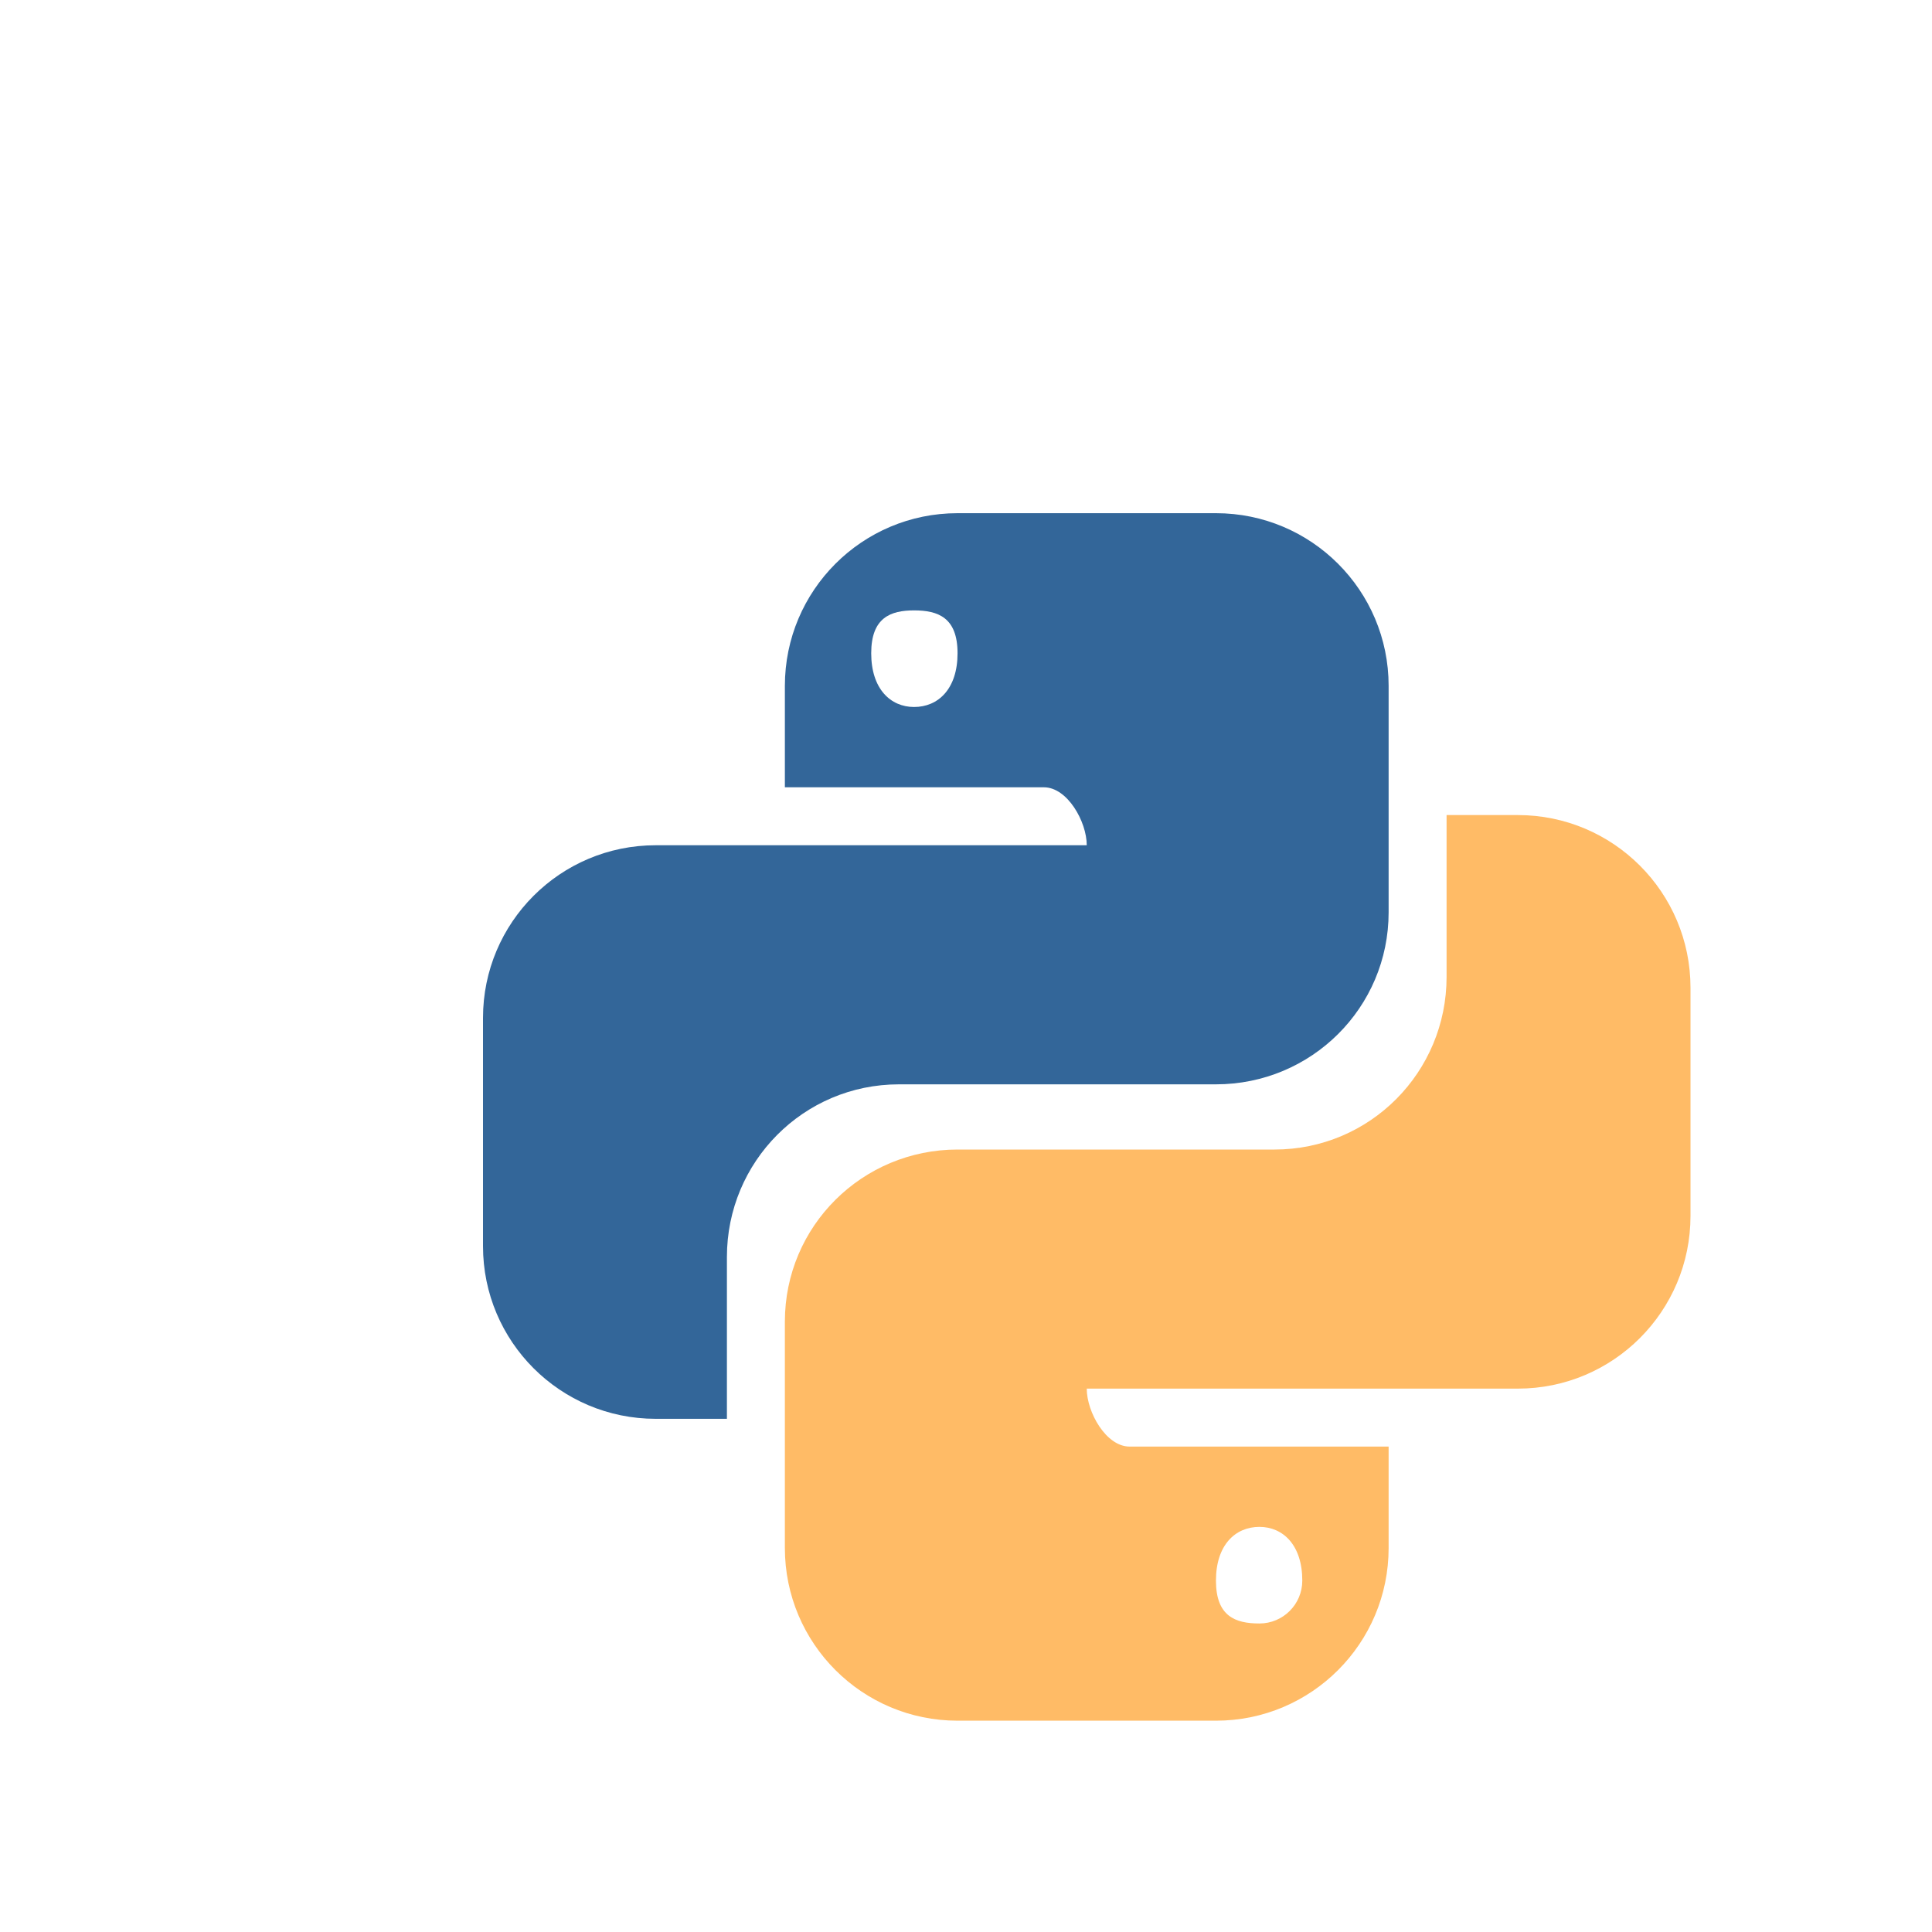
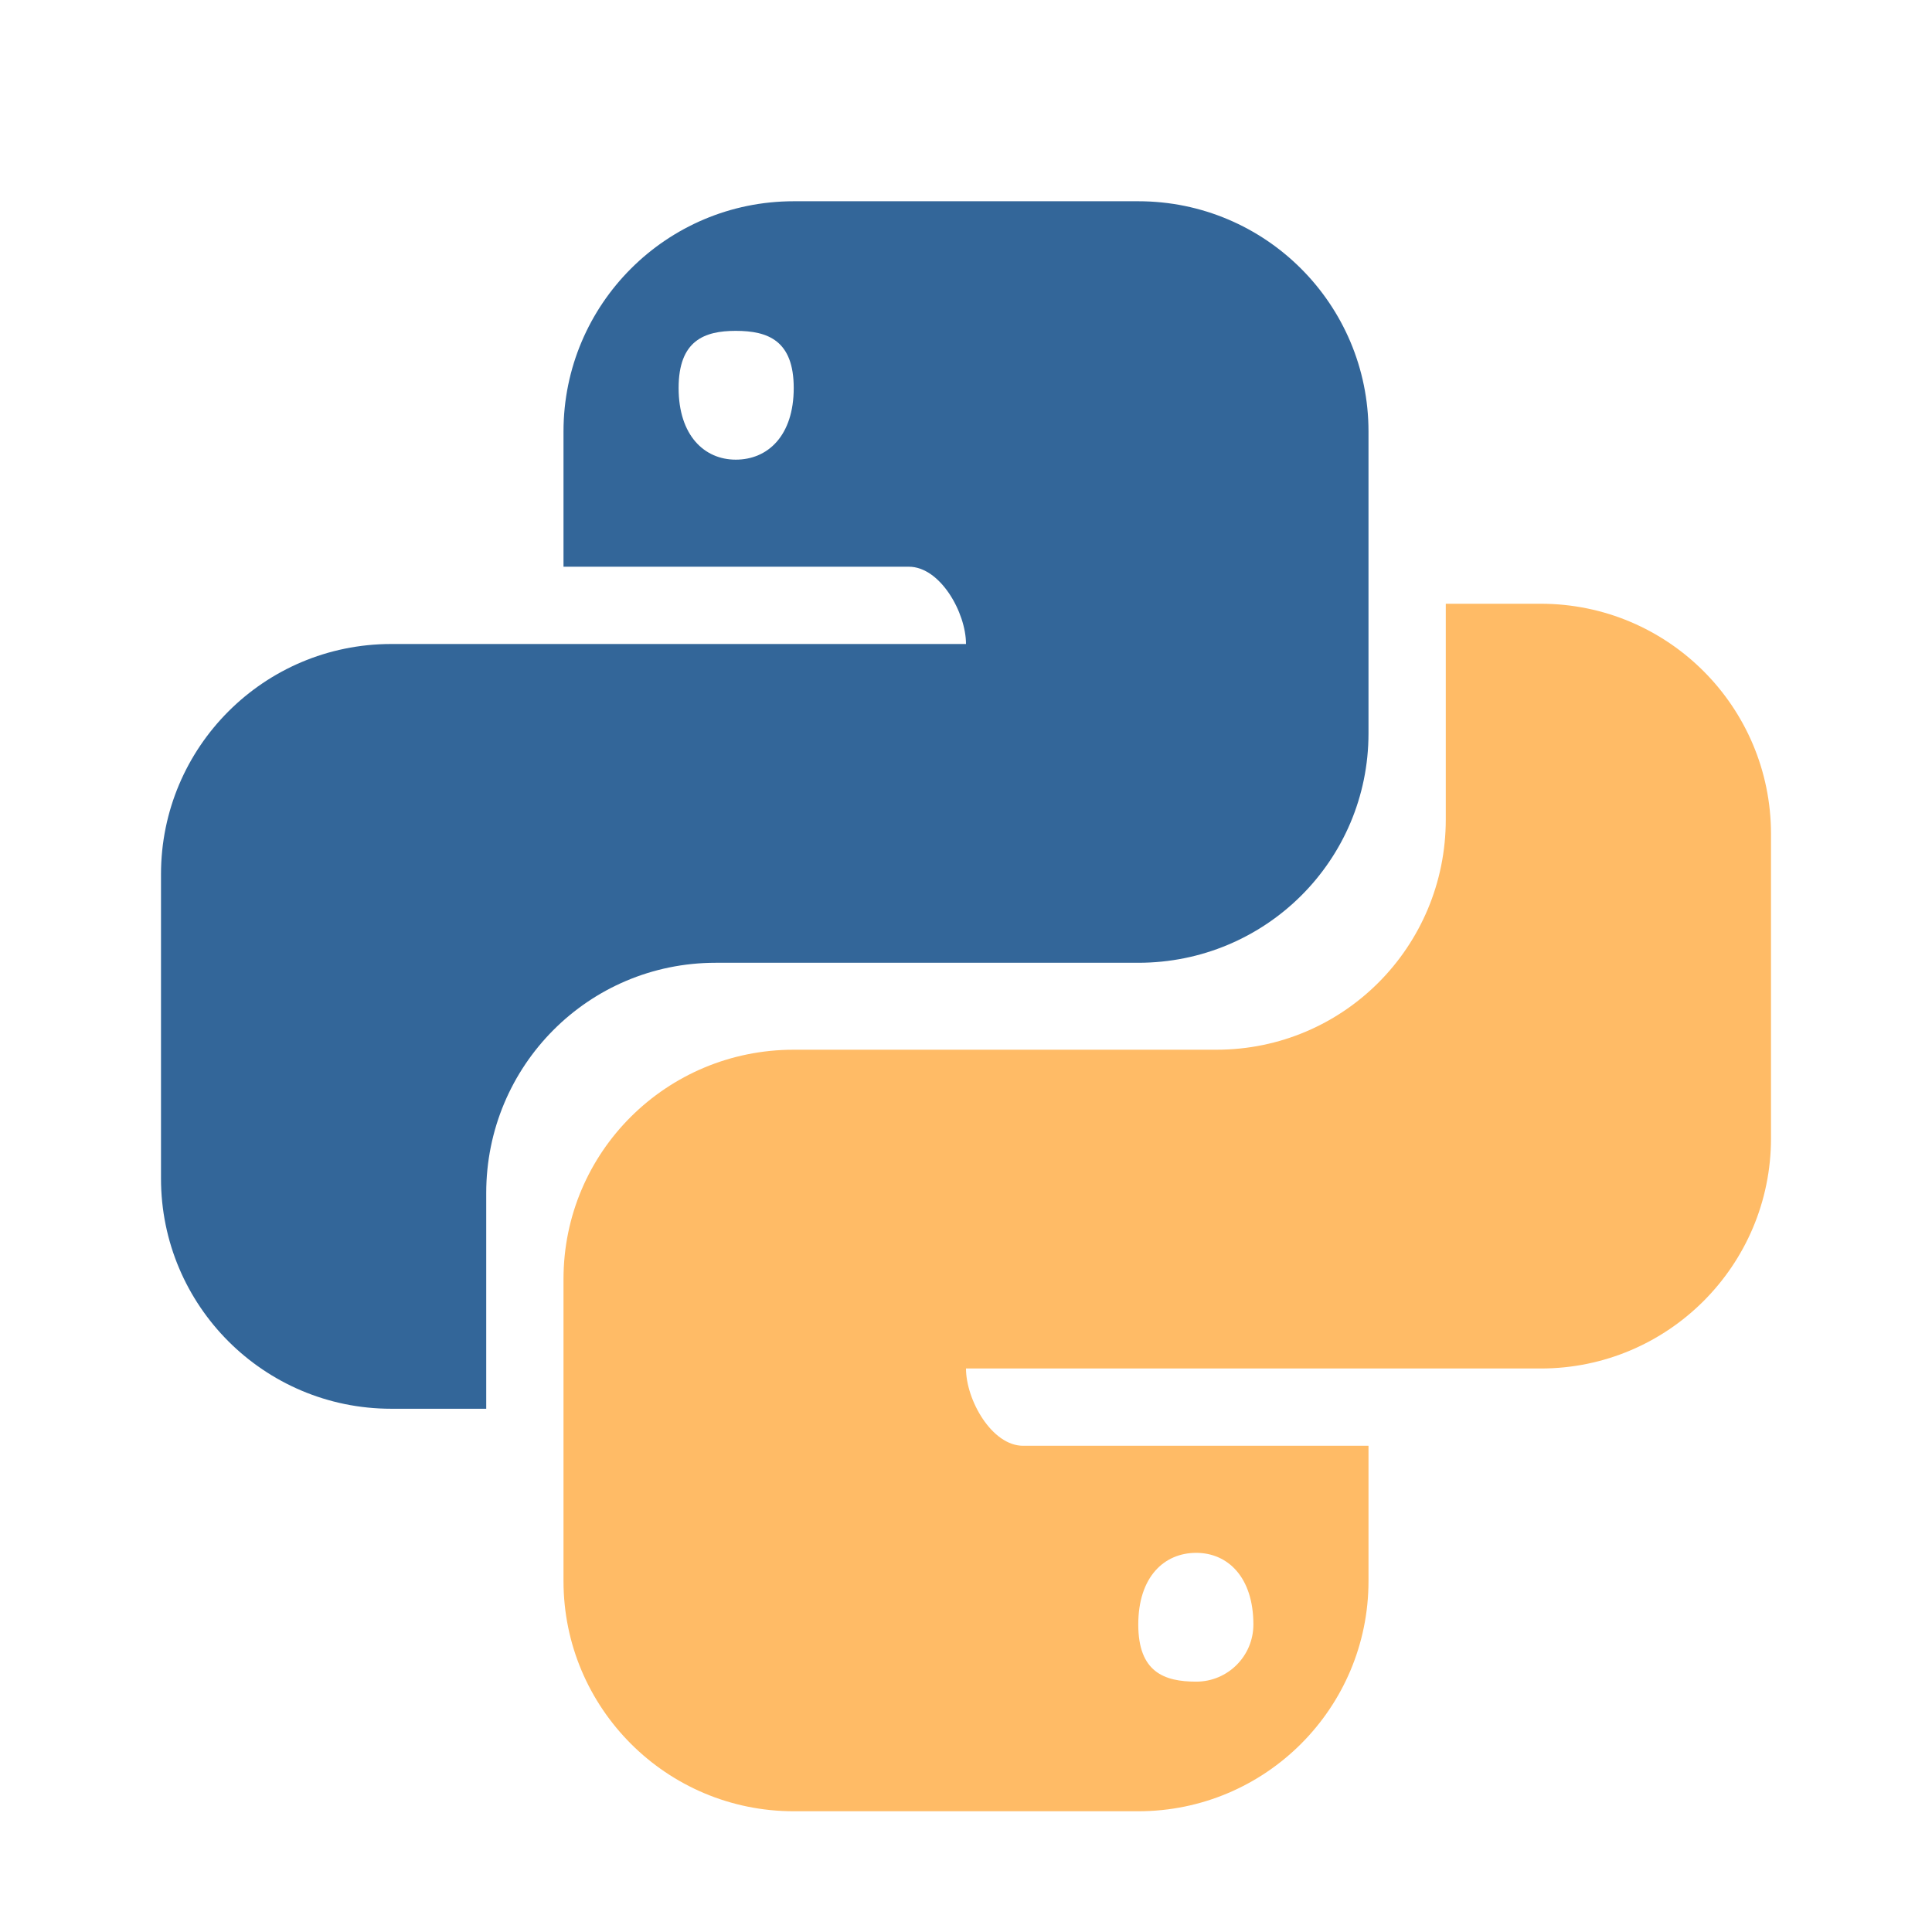
- <svg xmlns="http://www.w3.org/2000/svg" version="1.1" width="64" height="64" viewBox="-6 -6 32 32">
+ <svg xmlns="http://www.w3.org/2000/svg" version="1.1" width="64" height="64" viewBox="0 0 24 24">
  <path fill="#336699" d="M4.86,17.5C3.28,17.5 2,16.22 2,14.64V10.86C2,9.28 3.28,8 4.86,8H12C12,7.61 11.68,7.04 11.29,7.04H7V5.36C7,3.78 8.28,2.5 9.86,2.5H14.14C15.72,2.5 17,3.78 17,5.36V9.11C17,10.69 15.72,11.96 14.14,11.96H8.89C7.31,11.96 6.04,13.24 6.04,14.82V17.5H4.86M9.14,5.71C9.54,5.71 9.86,5.41 9.86,4.82C9.86,4.23 9.54,4.11 9.14,4.11C8.75,4.11 8.43,4.23 8.43,4.82C8.43,5.41 8.75,5.71 9.14,5.71Z" />
  <path fill="#ffbb66" d="M19.14,7.5A2.86,2.86 0 0,1 22,10.36V14.14A2.86,2.86 0 0,1 19.14,17H12C12,17.39 12.32,17.96 12.71,17.96H17V19.64A2.86,2.86 0 0,1 14.14,22.5H9.86A2.86,2.86 0 0,1 7,19.64V15.89C7,14.31 8.28,13.04 9.86,13.04H15.11C16.69,13.04 17.96,11.76 17.96,10.18V7.5H19.14M14.86,19.29C14.46,19.29 14.14,19.59 14.14,20.18C14.14,20.77 14.46,20.89 14.86,20.89A0.71,0.71 0 0,0 15.57,20.18C15.57,19.59 15.25,19.29 14.86,19.29" />
</svg>
